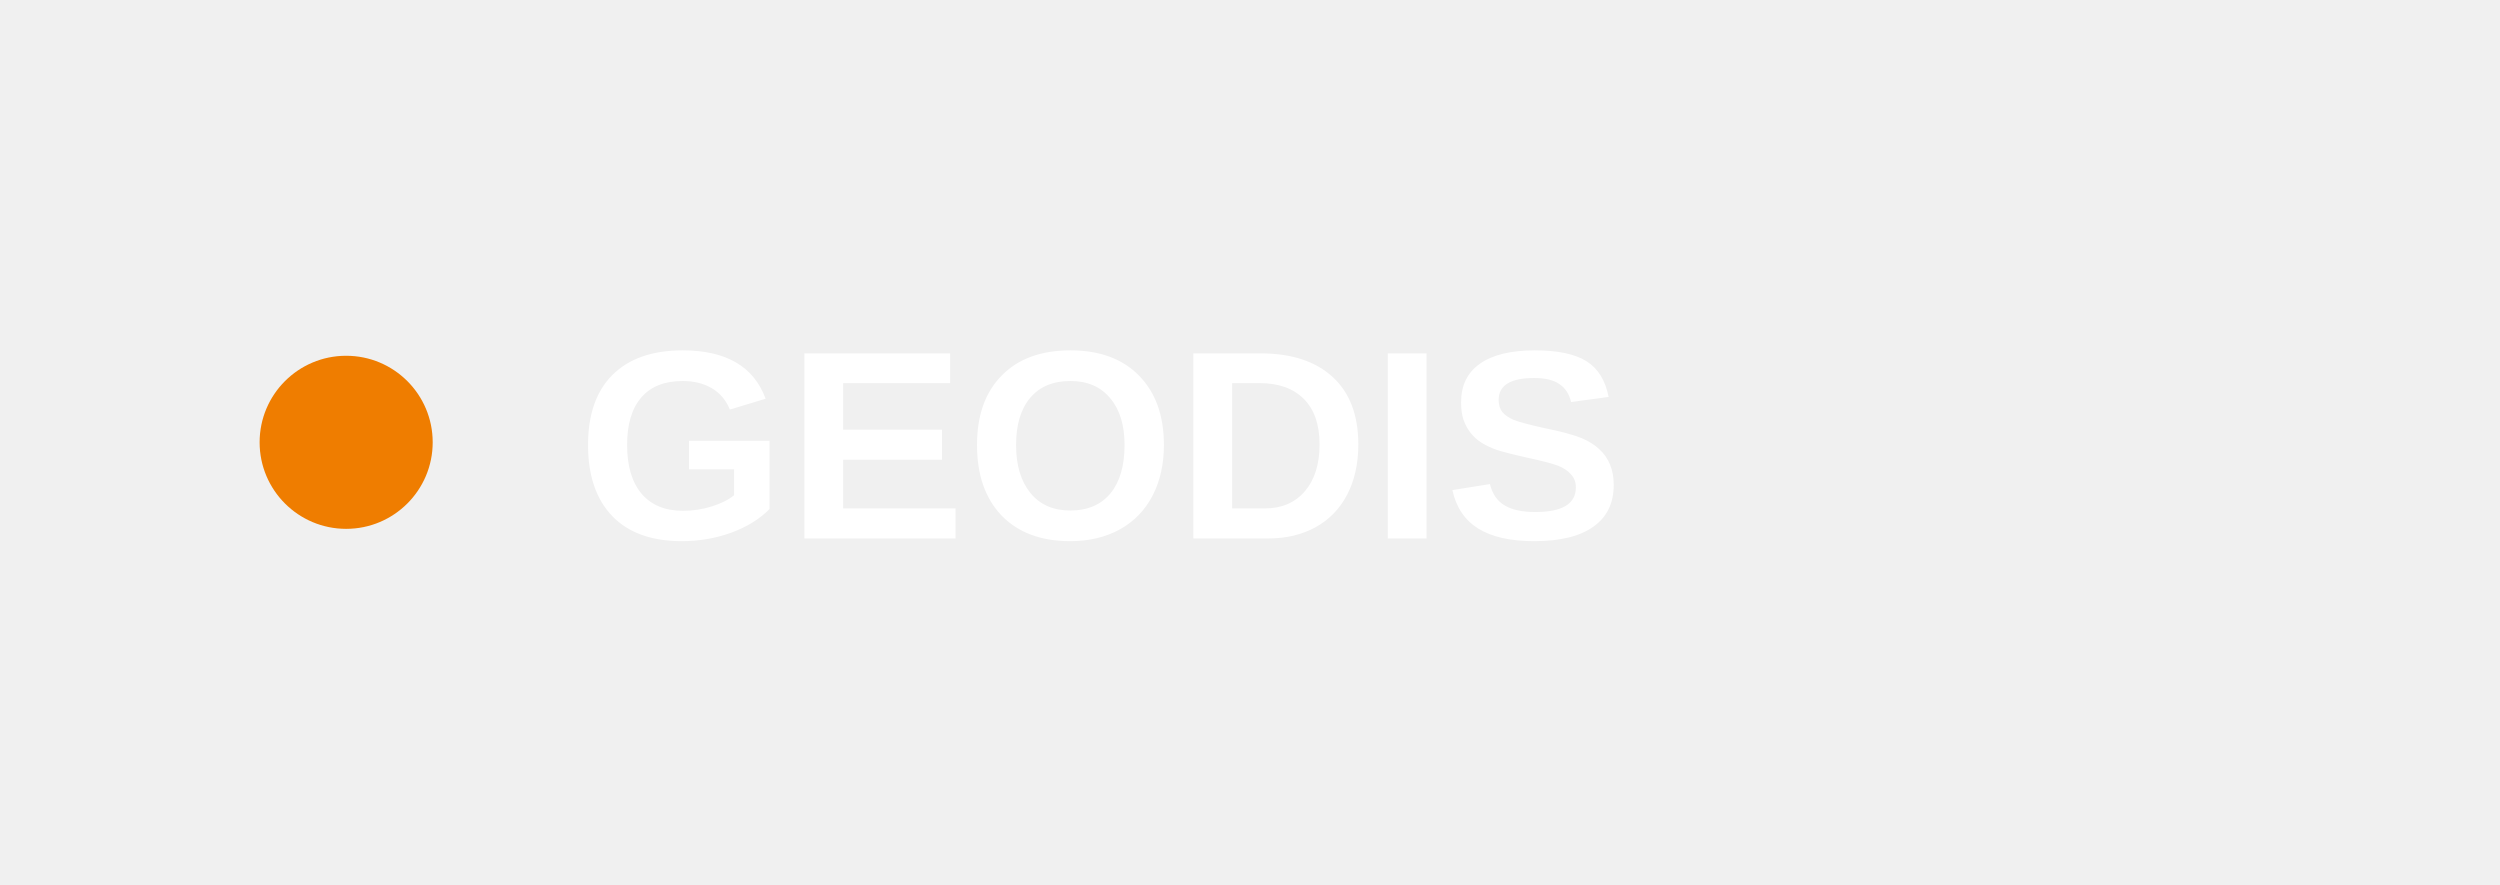
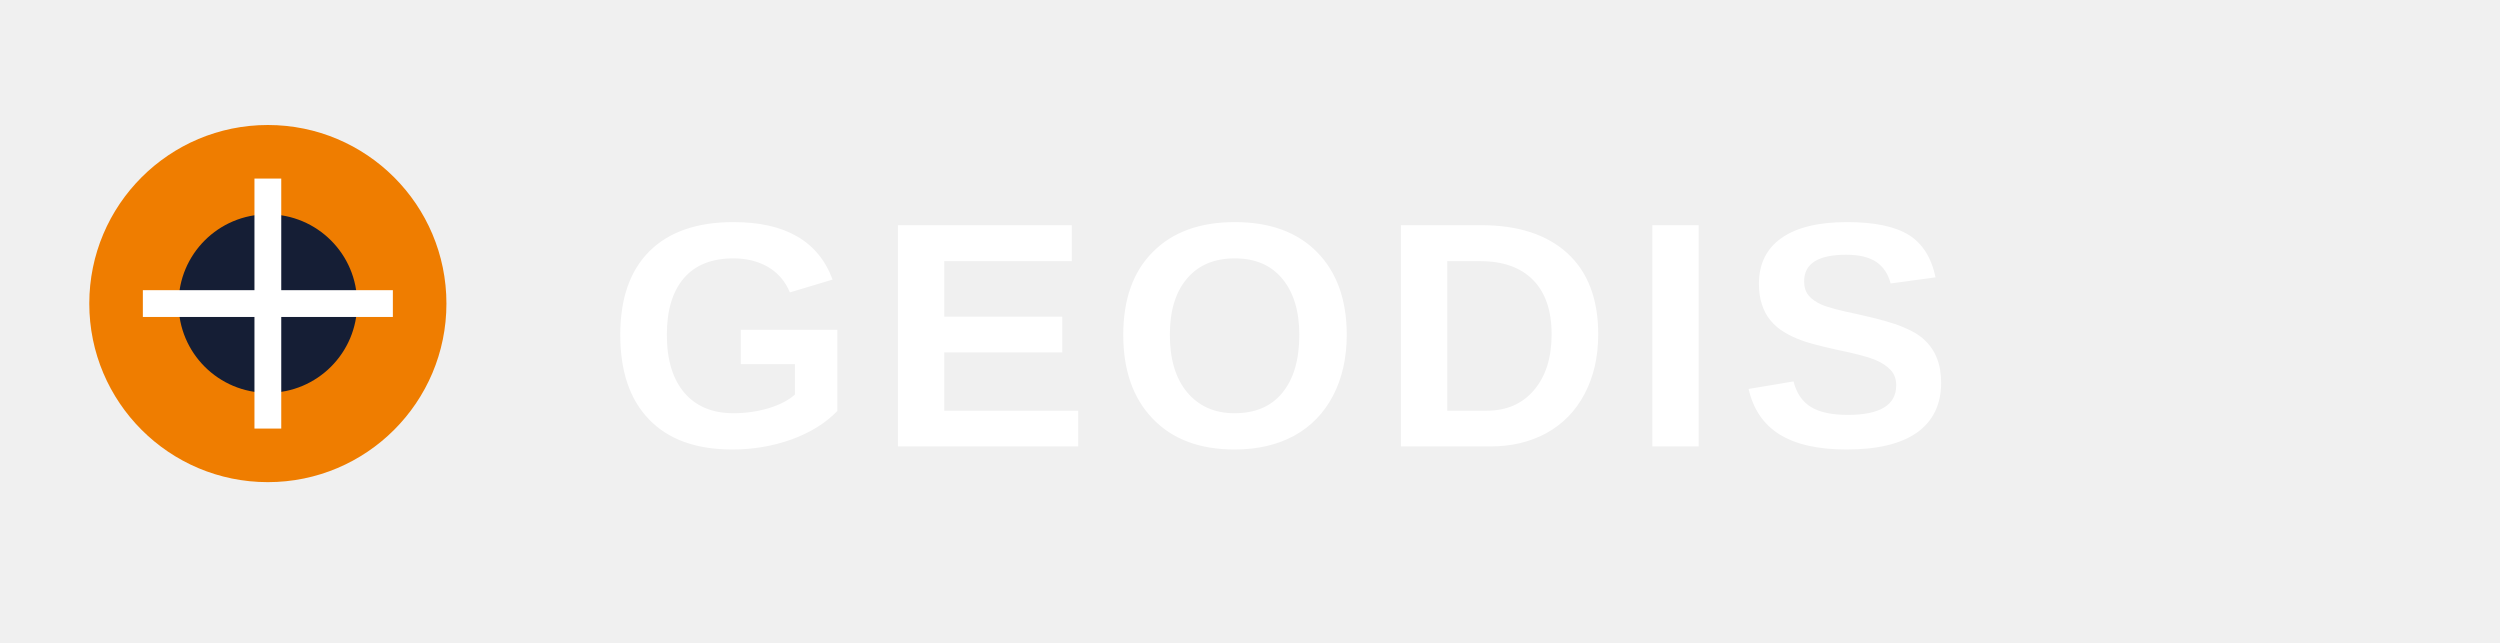
- <svg xmlns="http://www.w3.org/2000/svg" viewBox="0 0 130 46" role="img" aria-label="GEODIS">
-   <circle cx="18" cy="23" r="4.5" fill="#EF7D00" />
-   <text x="30" y="28" font-family="Poppins, Arial, sans-serif" font-weight="700" font-size="14" fill="#FFFFFF">GEODIS</text>
+ <svg xmlns="http://www.w3.org/2000/svg" viewBox="0 0 140 36" width="140" height="36">
+   <g transform="translate(4, 6)">
+     <circle cx="11" cy="11" r="10" fill="#EF7D00" />
+     <path d="M6 11a5 5 0 0 1 10 0 5 5 0 0 1-10 0z" fill="#151E35" />
+     <path d="M11 4v14M4 11h14" stroke="#FFFFFF" stroke-width="1.5" />
+   </g>
+   <text x="34" y="25" font-family="'Poppins', 'Segoe UI', Arial, sans-serif" font-weight="800" font-size="18" letter-spacing="0.06em" fill="#FFFFFF">GEODIS</text>
</svg>
